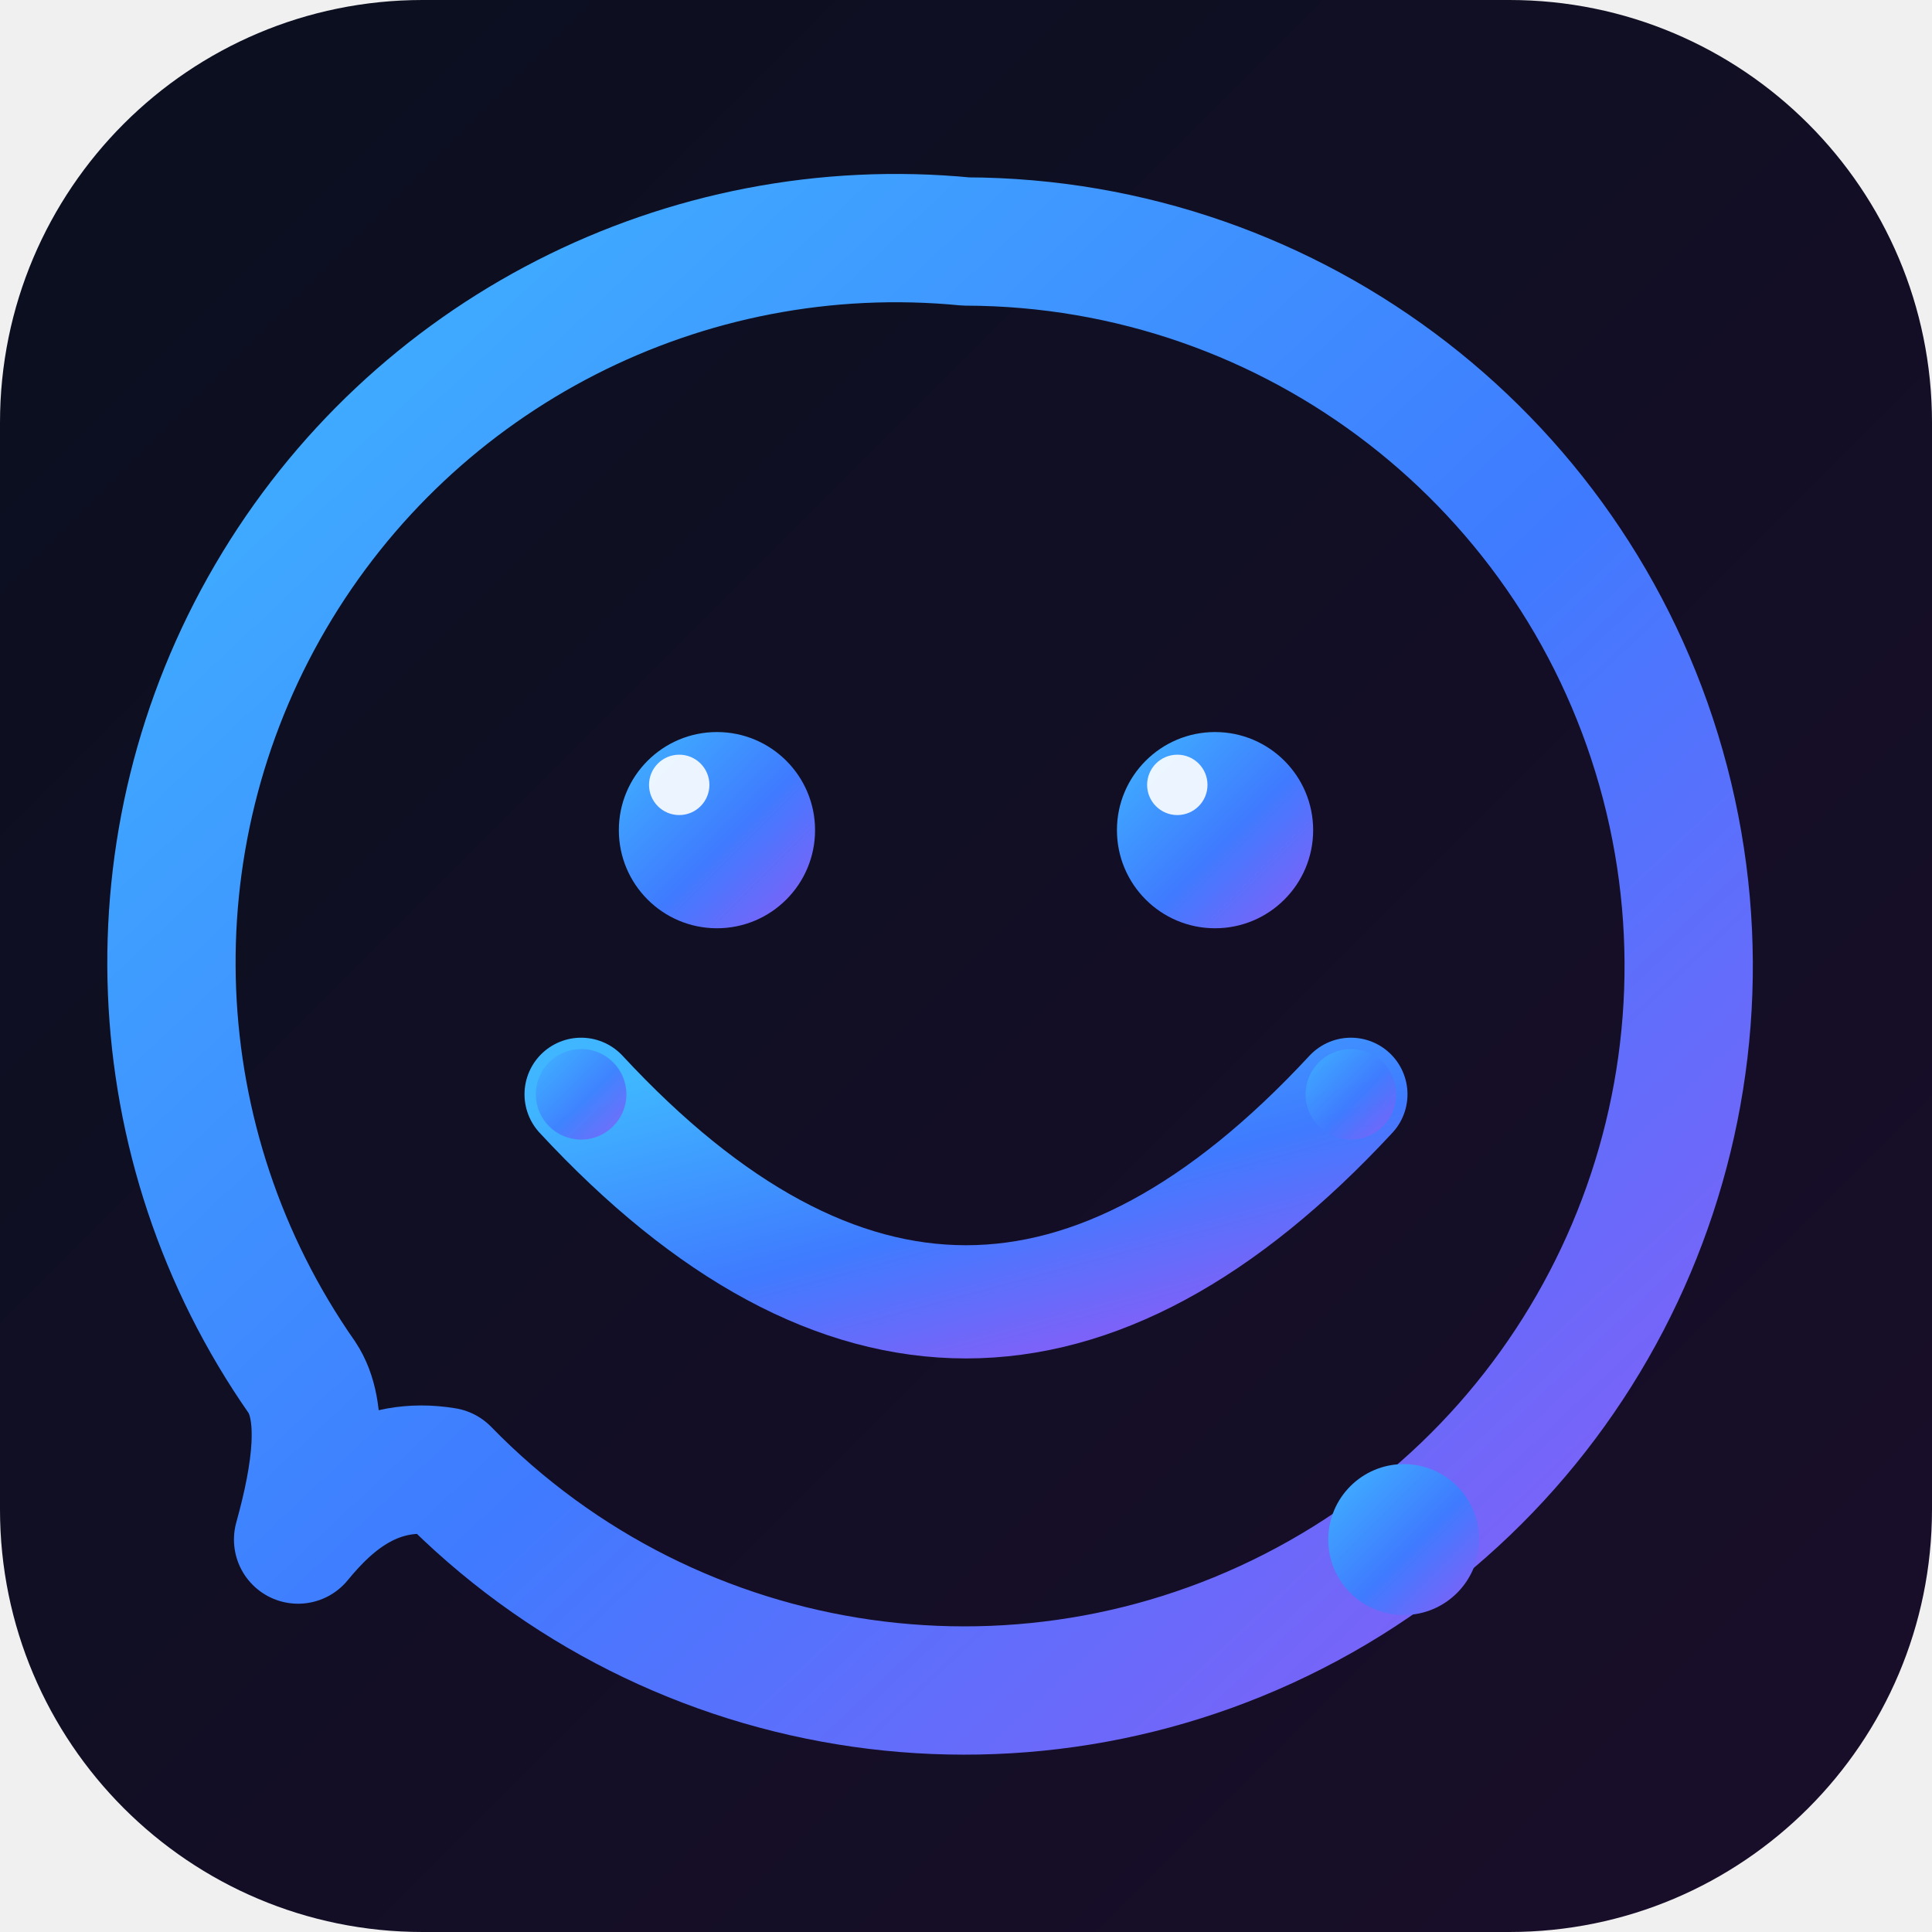
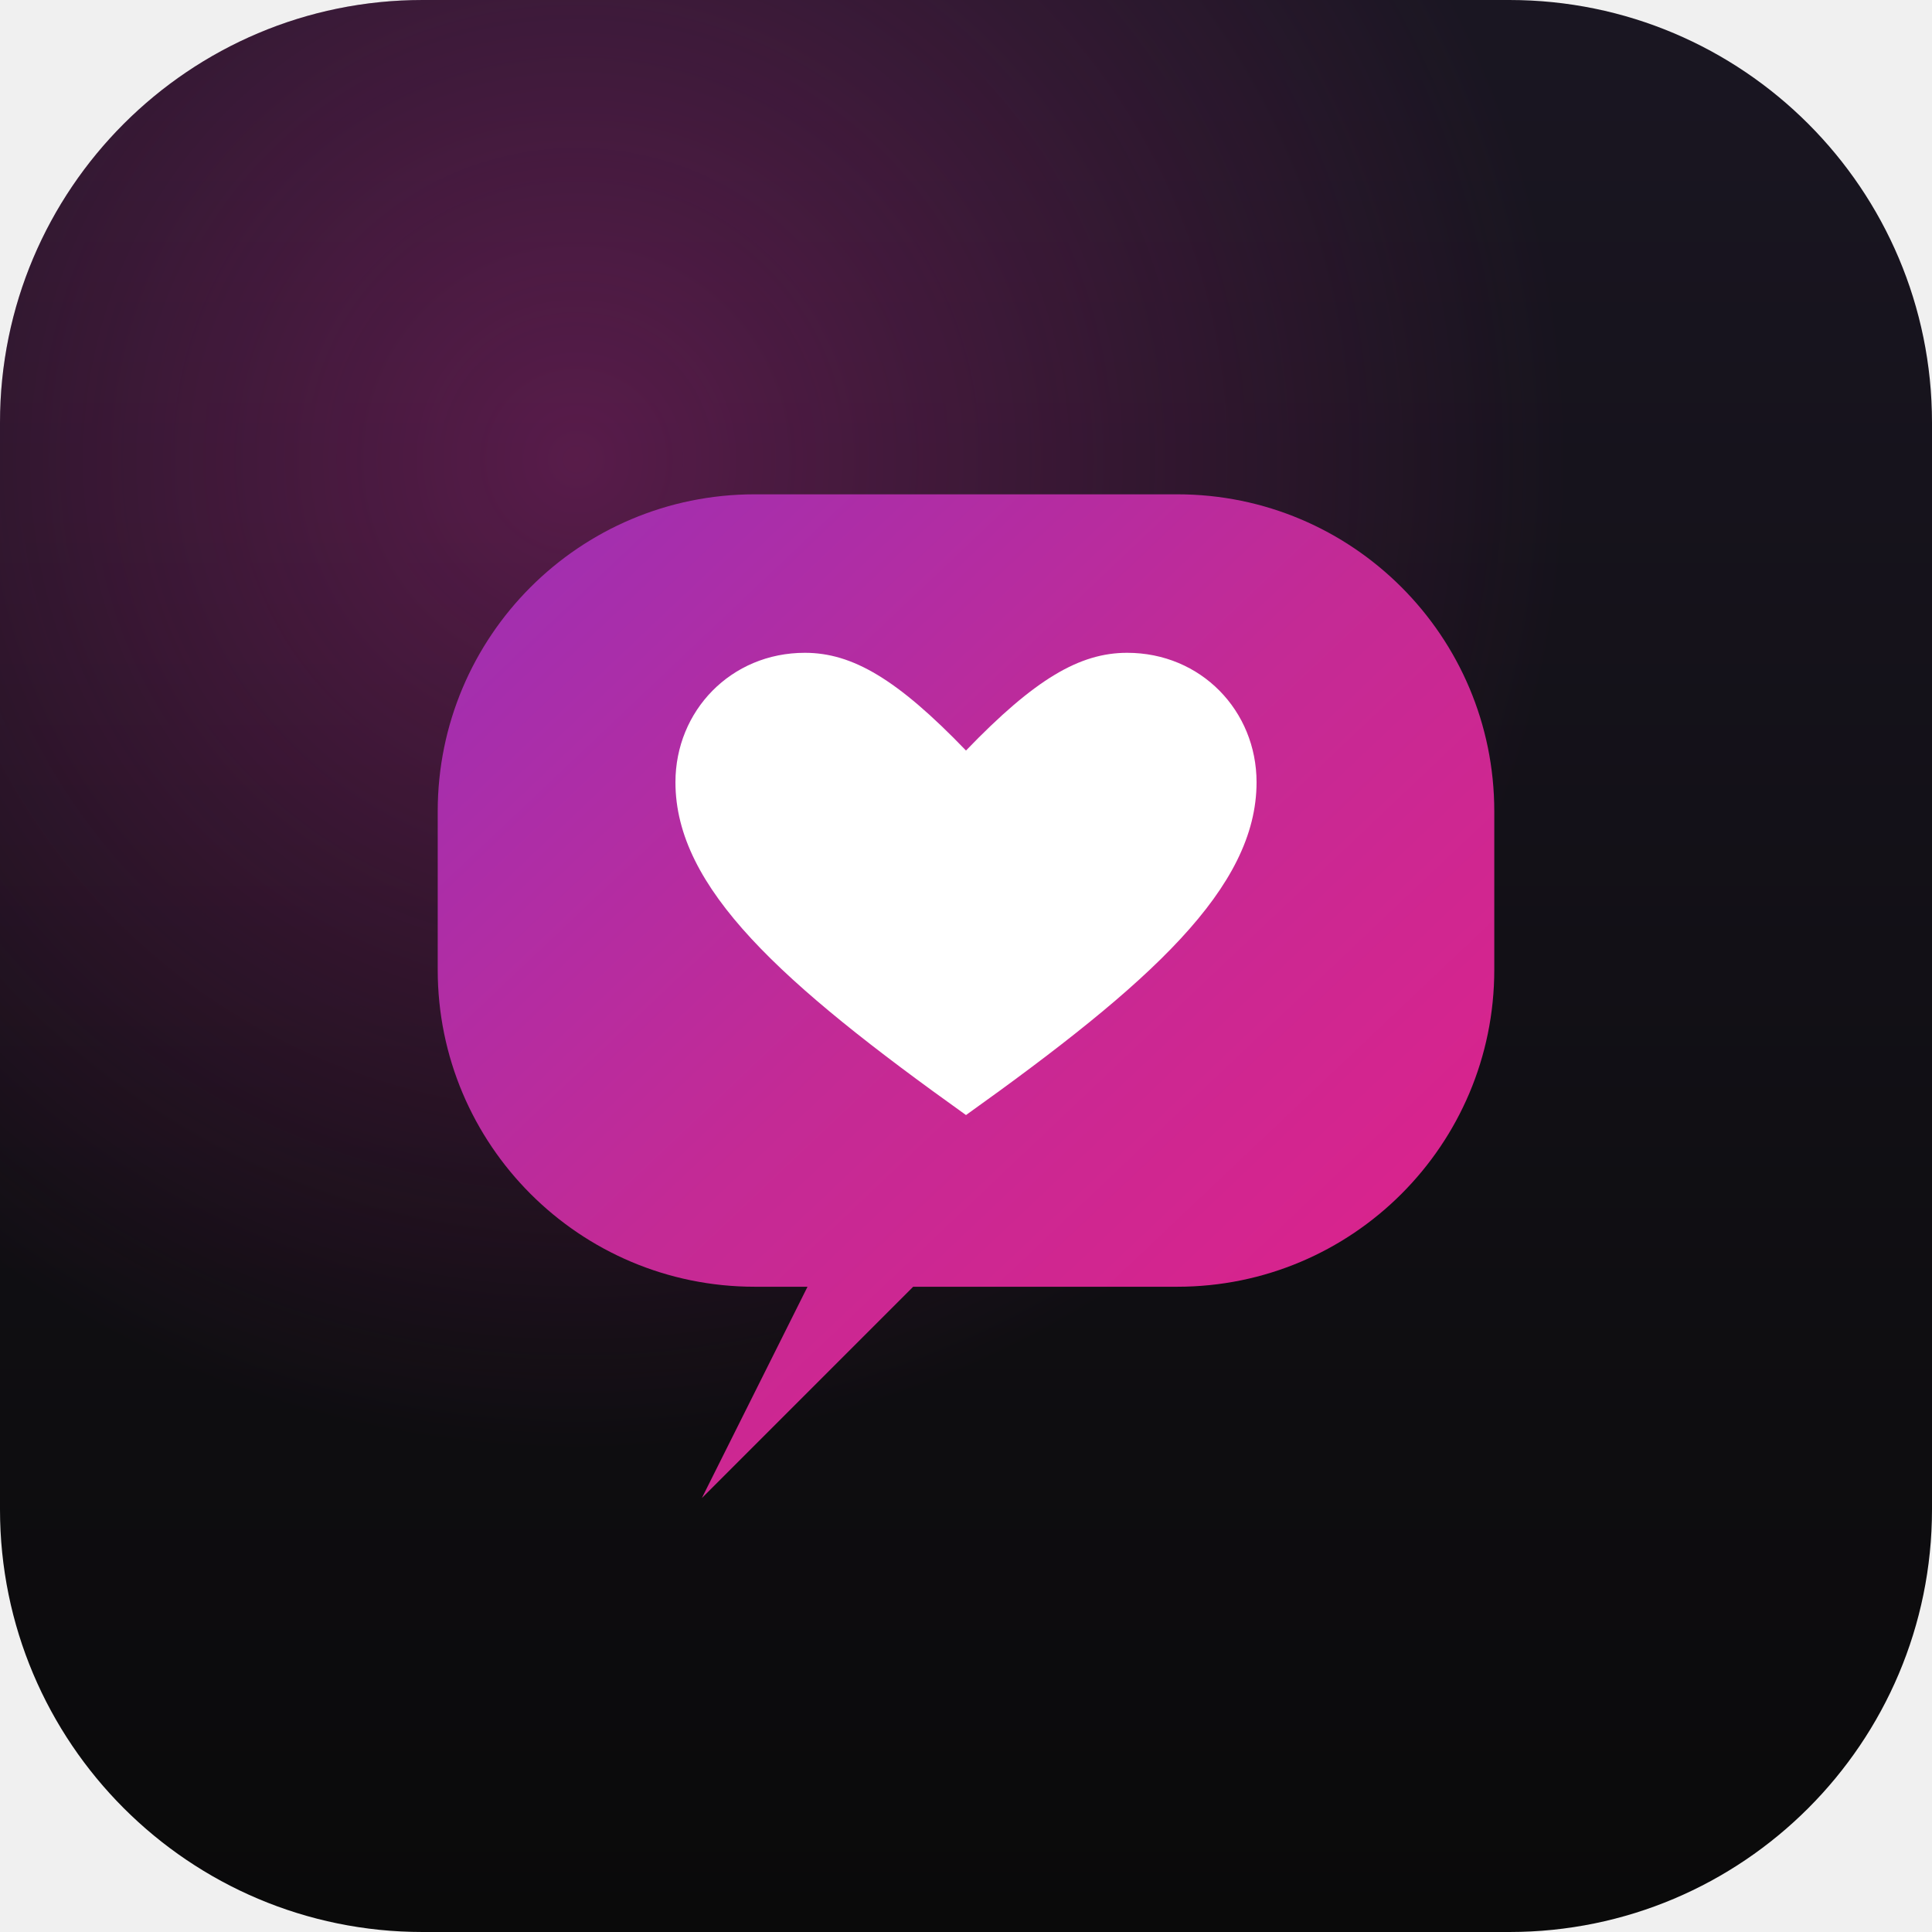
- <svg xmlns="http://www.w3.org/2000/svg" viewBox="0 0 512 512">
+ <svg xmlns="http://www.w3.org/2000/svg" width="512" height="512" viewBox="0 0 512 512" role="img" aria-label="Karochat">
  <defs>
-     <linearGradient id="g" x1="0" y1="0" x2="1" y2="1">
-       <stop offset="0%" stop-color="#3FB6FF" />
-       <stop offset="55%" stop-color="#3F7BFF" />
-       <stop offset="100%" stop-color="#8B5CF6" />
+     <linearGradient id="bg" x1="0" y1="0" x2="0" y2="512" gradientUnits="userSpaceOnUse">
+       <stop stop-color="#1A1622" />
+       <stop offset="1" stop-color="#0A0A0A" />
    </linearGradient>
-     <linearGradient id="gBg" x1="0" y1="0" x2="1" y2="1">
-       <stop offset="0%" stop-color="#0A0F1F" />
-       <stop offset="100%" stop-color="#1A0E2A" />
+     <radialGradient id="glow" cx="0.3" cy="0.24" r="0.85">
+       <stop stop-color="#C42A95" stop-opacity="0.38" />
+       <stop offset="0.6" stop-color="#C42A95" stop-opacity="0" />
+     </radialGradient>
+     <linearGradient id="mark" x1="6" y1="4" x2="42" y2="42" gradientUnits="userSpaceOnUse">
+       <stop stop-color="#9B30B5" />
+       <stop offset="0.5" stop-color="#C42A95" />
+       <stop offset="1" stop-color="#E0218A" />
    </linearGradient>
  </defs>
-   <rect width="512" height="512" rx="112" fill="url(#gBg)" />
-   <path d="M256 64            a192 192 0 1 1 -138 326            c-18 -3 -30 7 -39 18            c5 -18 7 -34 1 -43            A192 192 0 0 1 256 64 Z" fill="none" stroke="url(#g)" stroke-width="34" stroke-linejoin="round" />
-   <circle cx="190" cy="220" r="26" fill="url(#g)" />
-   <circle cx="322" cy="220" r="26" fill="url(#g)" />
-   <circle cx="180" cy="208" r="8" fill="#ffffff" opacity="0.9" />
-   <circle cx="312" cy="208" r="8" fill="#ffffff" opacity="0.9" />
-   <path d="M154 290 q102 110 204 0" fill="none" stroke="url(#g)" stroke-width="30" stroke-linecap="round" />
-   <circle cx="154" cy="290" r="12" fill="url(#g)" opacity="0.85" />
-   <circle cx="358" cy="290" r="12" fill="url(#g)" opacity="0.85" />
-   <circle cx="372" cy="408" r="20" fill="url(#g)" />
+   <rect width="512" height="512" rx="112" fill="url(#bg)" />
+   <rect width="512" height="512" rx="112" fill="url(#glow)" />
+   <g transform="translate(88 89) scale(7)">
+     <path d="M16 6H32A12 12 0 0 1 44 18V24A12 12 0 0 1 32 36H22L14 44L18 36H16A12 12 0 0 1 4 24V18A12 12 0 0 1 16 6Z" fill="url(#mark)" />
+     <path d="M24 29.5c-7-5-11-8.6-11-12.6 0-2.7 2.1-4.9 4.9-4.9 1.8 0 3.5 1 6.1 3.7 2.6-2.7 4.3-3.7 6.1-3.7 2.8 0 4.9 2.2 4.9 4.9 0 4-4 7.6-11 12.6z" fill="#ffffff" />
+   </g>
</svg>
